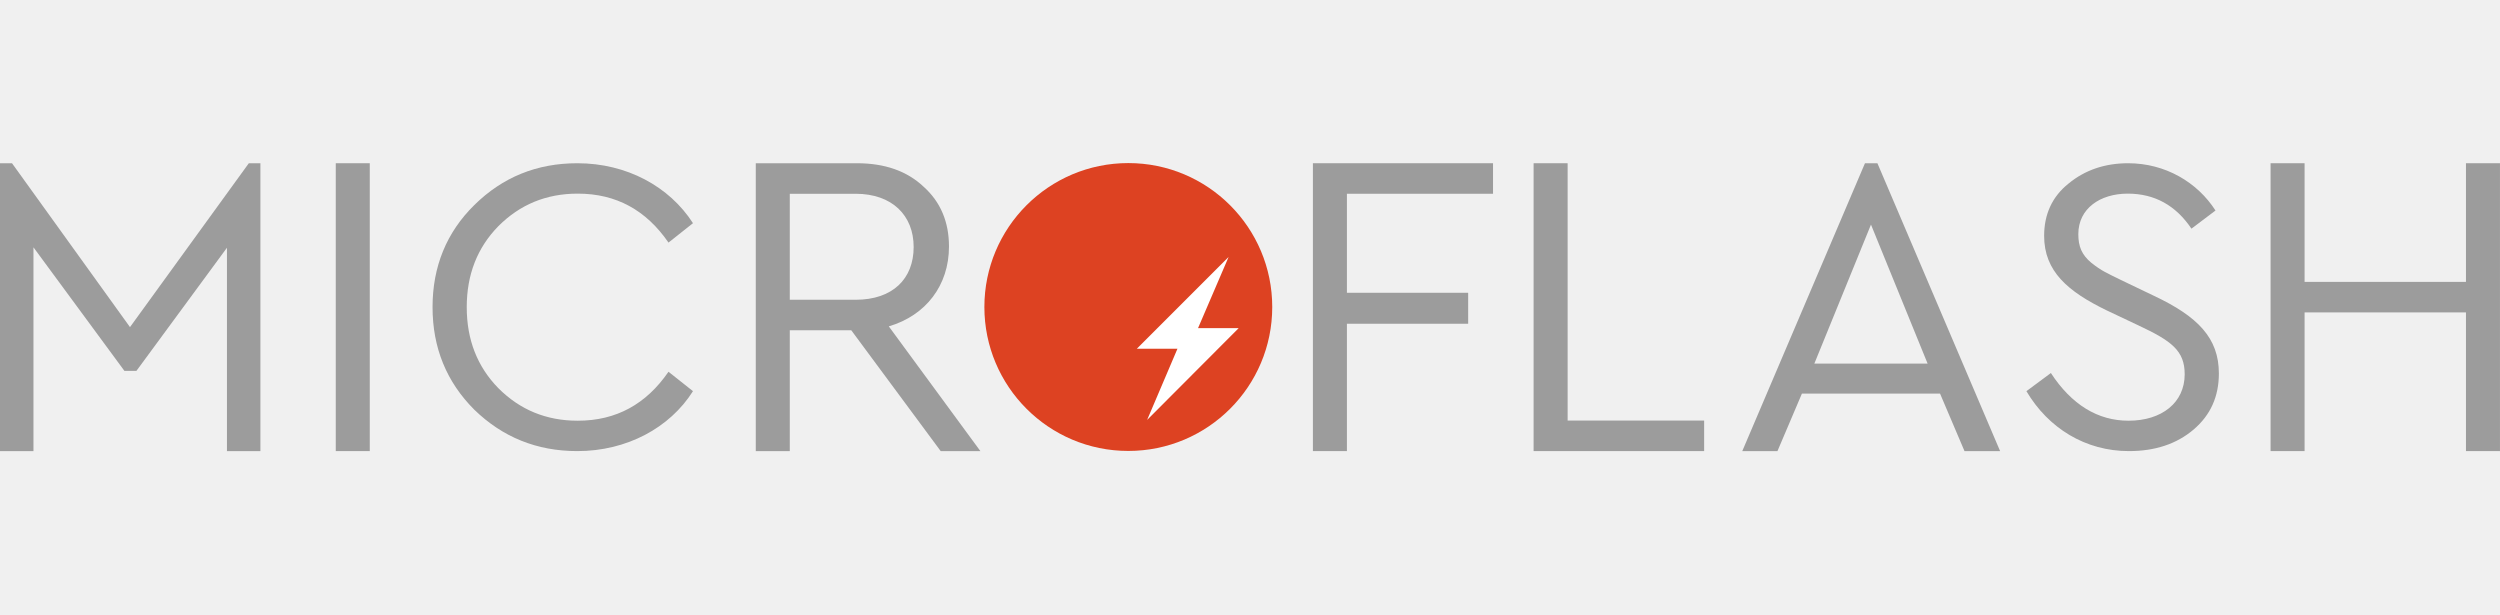
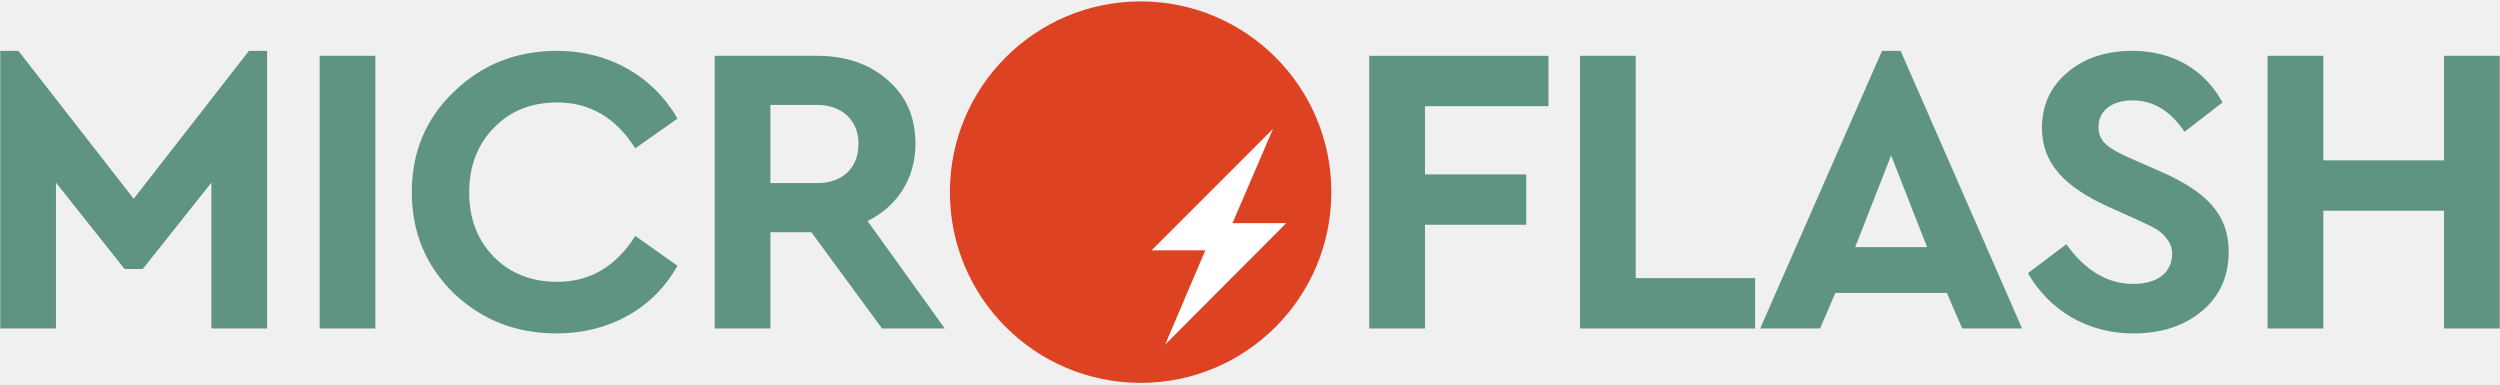
- <svg xmlns="http://www.w3.org/2000/svg" width="100%" height="100%" viewBox="0 0 997 245" version="1.1">
-   <path fill="#9c9c9c" d="M51.84,130.456l-47.05,-65.356l-4.79,0l0,114.8l13.345,0l0,-81.267l36.27,49.274l4.791,0l36.1,-49.103l0,81.096l13.344,0l0,-114.8l-4.619,0l-47.391,65.356Z" />
-   <rect fill="#9c9c9c" x="133.9" y="65.1" width="13.567" height="114.8" />
-   <path fill="#9c9c9c" d="M230.237,65.1c-16.16,0 -29.794,5.555 -41.072,16.665c-11.11,10.941 -16.665,24.575 -16.665,40.735c0,16.16 5.555,29.794 16.665,40.904c11.278,10.941 24.912,16.496 41.072,16.496c19.694,0 36.864,-9.258 46.122,-23.903l-9.763,-7.743c-8.922,12.962 -20.873,19.526 -36.191,19.526c-12.625,0 -23.061,-4.376 -31.646,-12.961c-8.416,-8.585 -12.624,-19.358 -12.624,-32.319c0,-12.961 4.208,-23.734 12.624,-32.319c8.585,-8.585 19.021,-12.961 31.646,-12.961c15.318,0 27.269,6.564 36.191,19.526l9.763,-7.743c-9.427,-14.645 -26.428,-23.903 -46.122,-23.903Z" />
-   <path fill="#9c9c9c" d="M354.452,130.153c14.784,-4.348 24.003,-16.35 24.003,-31.831c0,-9.74 -3.305,-17.741 -10.088,-23.829c-6.61,-6.262 -15.481,-9.393 -26.613,-9.393l-40.354,0l0,114.8l13.567,0l0,-48.181l24.526,0l35.657,48.181l15.829,0l-36.527,-49.747Zm-13.22,-52.877c14.611,0 23.134,8.697 23.134,21.22c0,12.698 -8.349,21.047 -23.134,21.047l-26.265,0l0,-42.267l26.265,0Z" />
-   <circle fill="#dd4222" cx="449.97" cy="122.436" r="57.4" />
-   <path fill="#fff" d="M493.97,130.872l-16.2,0l12.2,-28.4l-36.6,36.6l16.2,0l-12.1,28.4l36.5,-36.6Z" />
-   <path fill="#9c9c9c" d="M523.582,65.1l0,114.8l13.567,0l0,-50.79l48.355,0l0,-12.35l-48.355,0l0,-39.484l58.269,0l0,-12.176l-71.836,0Z" />
-   <path fill="#9c9c9c" d="M611.6,65.1l0,114.8l68.01,0l0,-12.176l-54.443,0l0,-102.624l-13.567,0Z" />
-   <path fill="#9c9c9c" d="M797.643,179.9l-48.931,-114.8l-4.962,0l-48.931,114.8l14.029,0l9.752,-22.926l55.09,0l9.752,22.926l14.201,0Zm-74.081,-34.902l22.583,-55.432l22.584,55.432l-45.167,0Z" />
-   <path fill="#9c9c9c" d="M848.698,65.1c-9.258,0 -17.17,2.693 -23.735,8.08c-6.564,5.218 -9.763,12.288 -9.763,20.872c0,14.14 9.427,22.22 25.081,29.795l12.457,5.891c13.298,6.228 18.516,10.1 18.516,19.526c0,11.278 -9.09,18.516 -22.388,18.516c-12.288,0 -22.724,-6.396 -30.972,-19.021l-9.763,7.238c8.753,14.813 23.566,23.903 40.903,23.903c10.437,0 19.021,-2.862 25.755,-8.585c6.733,-5.723 10.099,-13.129 10.099,-22.387c0,-14.14 -8.416,-22.725 -25.922,-30.973l-12.288,-5.891c-6.565,-3.199 -8.585,-4.04 -12.625,-7.238c-3.871,-3.199 -5.218,-6.565 -5.218,-11.447c0,-10.268 8.753,-16.159 19.694,-16.159c10.773,0 19.19,4.713 25.418,13.971l9.595,-7.238c-7.238,-11.278 -20.031,-18.853 -34.844,-18.853Z" />
-   <path fill="#9c9c9c" d="M983.425,65.1l0,47.312l-64.358,0l0,-47.312l-13.567,0l0,114.8l13.567,0l0,-55.313l64.358,0l0,55.313l13.567,0l0,-114.8l-13.567,0Z" />
+ <svg xmlns="http://www.w3.org/2000/svg" width="100%" height="100%" viewBox="0 0 1210 186">
+   <circle cx="552.059" cy="93" r="92.313" fill="#dd4222" />
+   <path d="M622.537,108.012l-26.008,0l19.586,-45.595l-58.758,58.759l26.008,0l-19.426,45.595l58.598,-58.759Z" fill="#fff" />
+   <path d="M64.7,96.199l-55.796,-71.587l-8.792,0l0,134.376l26.975,0l0,-70.588l33.212,41.793l8.803,0l33.21,-41.793l0,70.588l26.975,0l0,-134.376l-8.791,0l-55.796,71.587Z" fill="#5f9580" />
+   <rect x="154.712" y="27.012" width="26.975" height="131.975" fill="#5f9580" />
+   <path d="M269.687,24.613c-19.8,0 -36.4,6.593 -49.993,19.78c-13.588,12.997 -20.382,29.201 -20.382,48.607c0,19.406 6.794,35.61 20.182,48.807c13.593,12.987 30.193,19.581 49.993,19.581c25.4,0 47,-12.188 58.4,-32.778l-20.4,-14.404c-9.4,14.804 -22,22.207 -37.8,22.207c-12.4,0 -22.6,-4.002 -30.6,-12.004c-8,-8.202 -12,-18.605 -12,-31.209c0,-12.804 4,-23.207 12,-31.409c8,-8.203 18.2,-12.203 30.6,-12.203c15.8,0 28.4,7.401 37.8,22.206l20.4,-14.404c-11.8,-20.59 -33.2,-32.777 -58.2,-32.777Z" fill="#5f9580" />
+   <path d="M419.909,106.993c14.387,-7.192 23.178,-20.582 23.178,-37.393c0,-12.808 -4.395,-23.008 -13.387,-30.8c-8.792,-7.792 -20.191,-11.787 -34.199,-11.787l-49.589,0l0,131.975l26.975,0l0,-46.6l19.812,0l34.203,46.6l30.385,0l-37.378,-51.995Zm-24.408,-56.205c12.207,0 20.011,7.605 20.011,18.812c0,11.408 -7.404,19.013 -20.011,19.013l-22.614,0l0,-37.825l22.614,0Z" fill="#5f9580" />
+   <path d="M662.713,27.013l0,131.975l26.975,0l0,-50.2l49,0l0,-24.375l-49,0l0,-33.025l59.799,0l0,-24.375l-86.774,0Z" fill="#5f9580" />
+   <path d="M764.713,27.012l0,131.976l84.774,0l0,-24.375l-57.799,0l0,-107.601l-26.976,0Z" fill="#5f9580" />
+   <path d="M978.688,158.988l-58.789,-134.376l-8.998,0l-58.989,134.376l28.995,0l7.398,-17.2l53.99,0l7.398,17.2l28.995,0Zm-80.785,-39.375l17.397,-44.4l17.396,44.4l-34.793,0Z" fill="#5f9580" />
+   <path d="M1032.1,24.613c-12.609,0 -23.205,3.396 -31.398,10.389c-8.192,6.793 -12.388,15.787 -12.388,26.99c0,17.405 11.389,28.608 31.978,38.01l14.21,6.402c8.606,4.001 11.408,5.201 14.41,9.403c1.601,2 2.402,4.401 2.402,7.001c0,9.003 -7.005,14.605 -18.814,14.605c-12.408,0 -23.206,-6.402 -32.397,-19.206l-18.589,14.004c10.196,17.788 28.58,29.177 50.986,29.177c13.41,0 24.608,-3.597 33.2,-10.789c8.592,-7.193 12.989,-16.787 12.989,-28.791c0,-17.805 -10.391,-28.808 -32.579,-38.61l-15.011,-6.602c-11.208,-5.002 -15.41,-8.202 -15.41,-15.204c0,-8.203 7.004,-12.804 16.411,-12.804c10.007,0 18.413,5.001 25.208,15.204l18.383,-14.204c-8.192,-15.186 -23.378,-24.975 -43.591,-24.975Z" fill="#5f9580" />
+   <path d="M1182.91,27.012l-0.001,50.601l-58.425,0l0,-50.601l-26.975,0l0,131.976l26.975,0l0,-57l58.425,0l0,57l26.976,0l0,-131.976l-26.976,0Z" fill="#5f9580" />
</svg>
